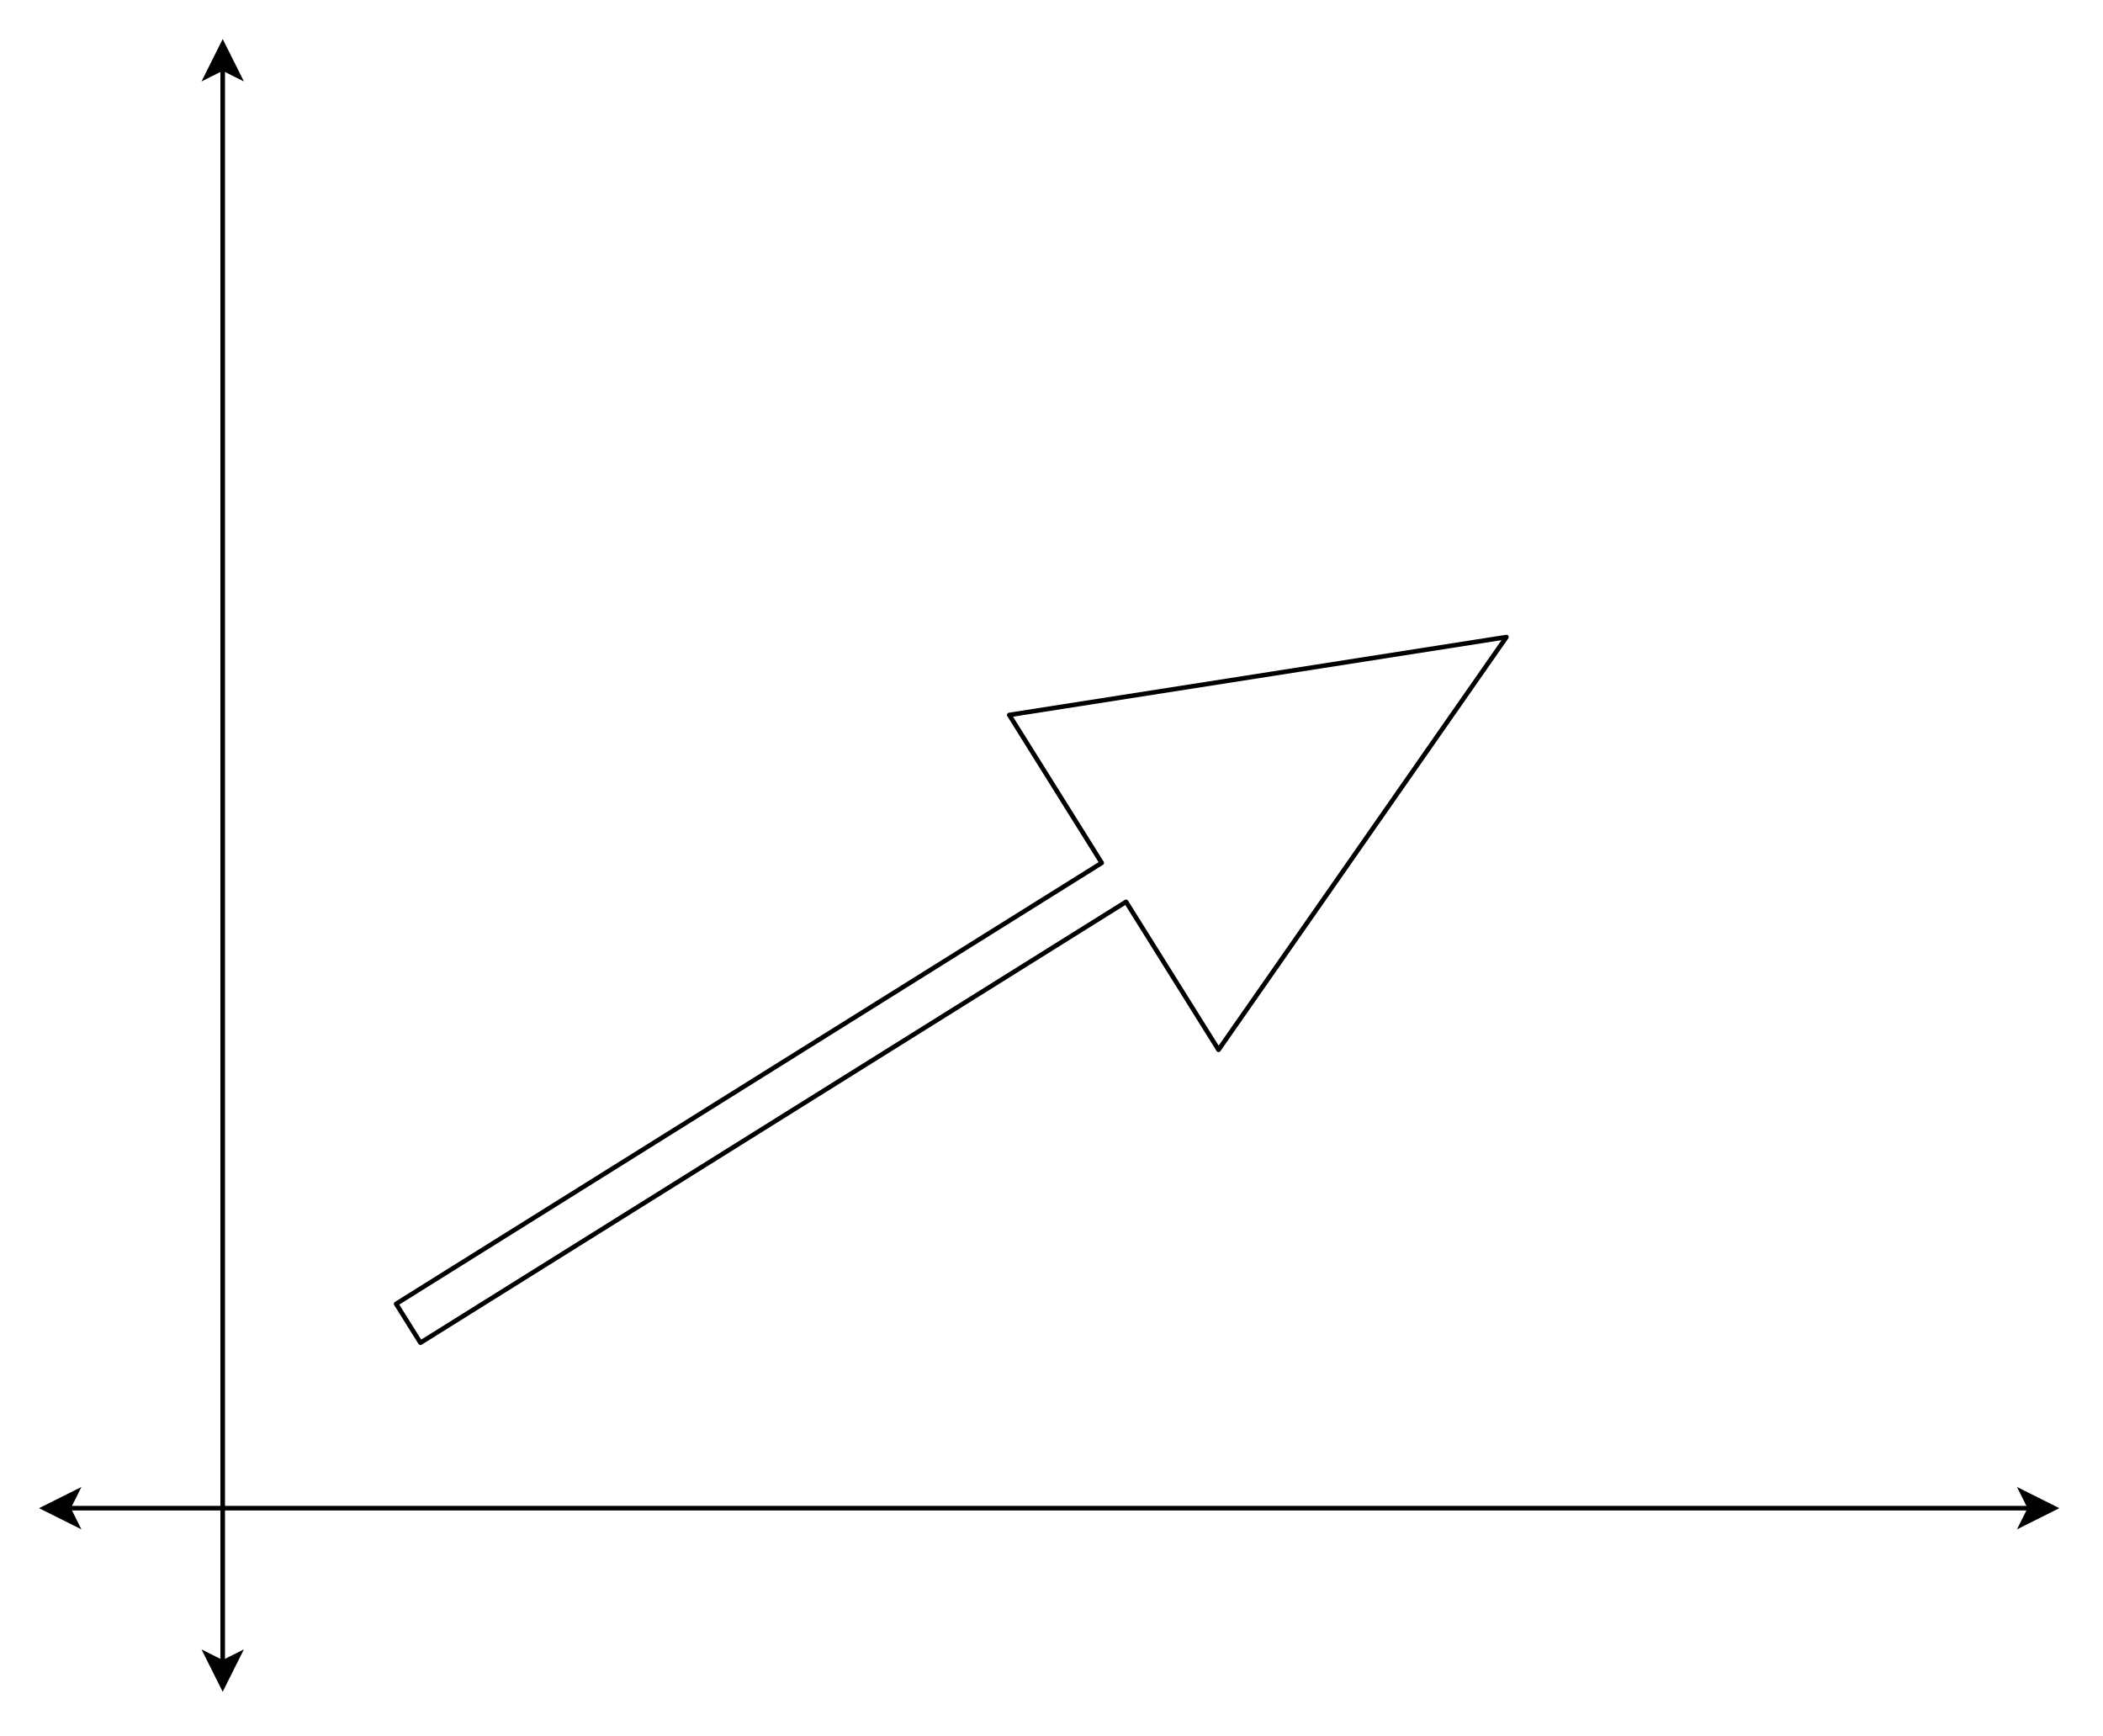
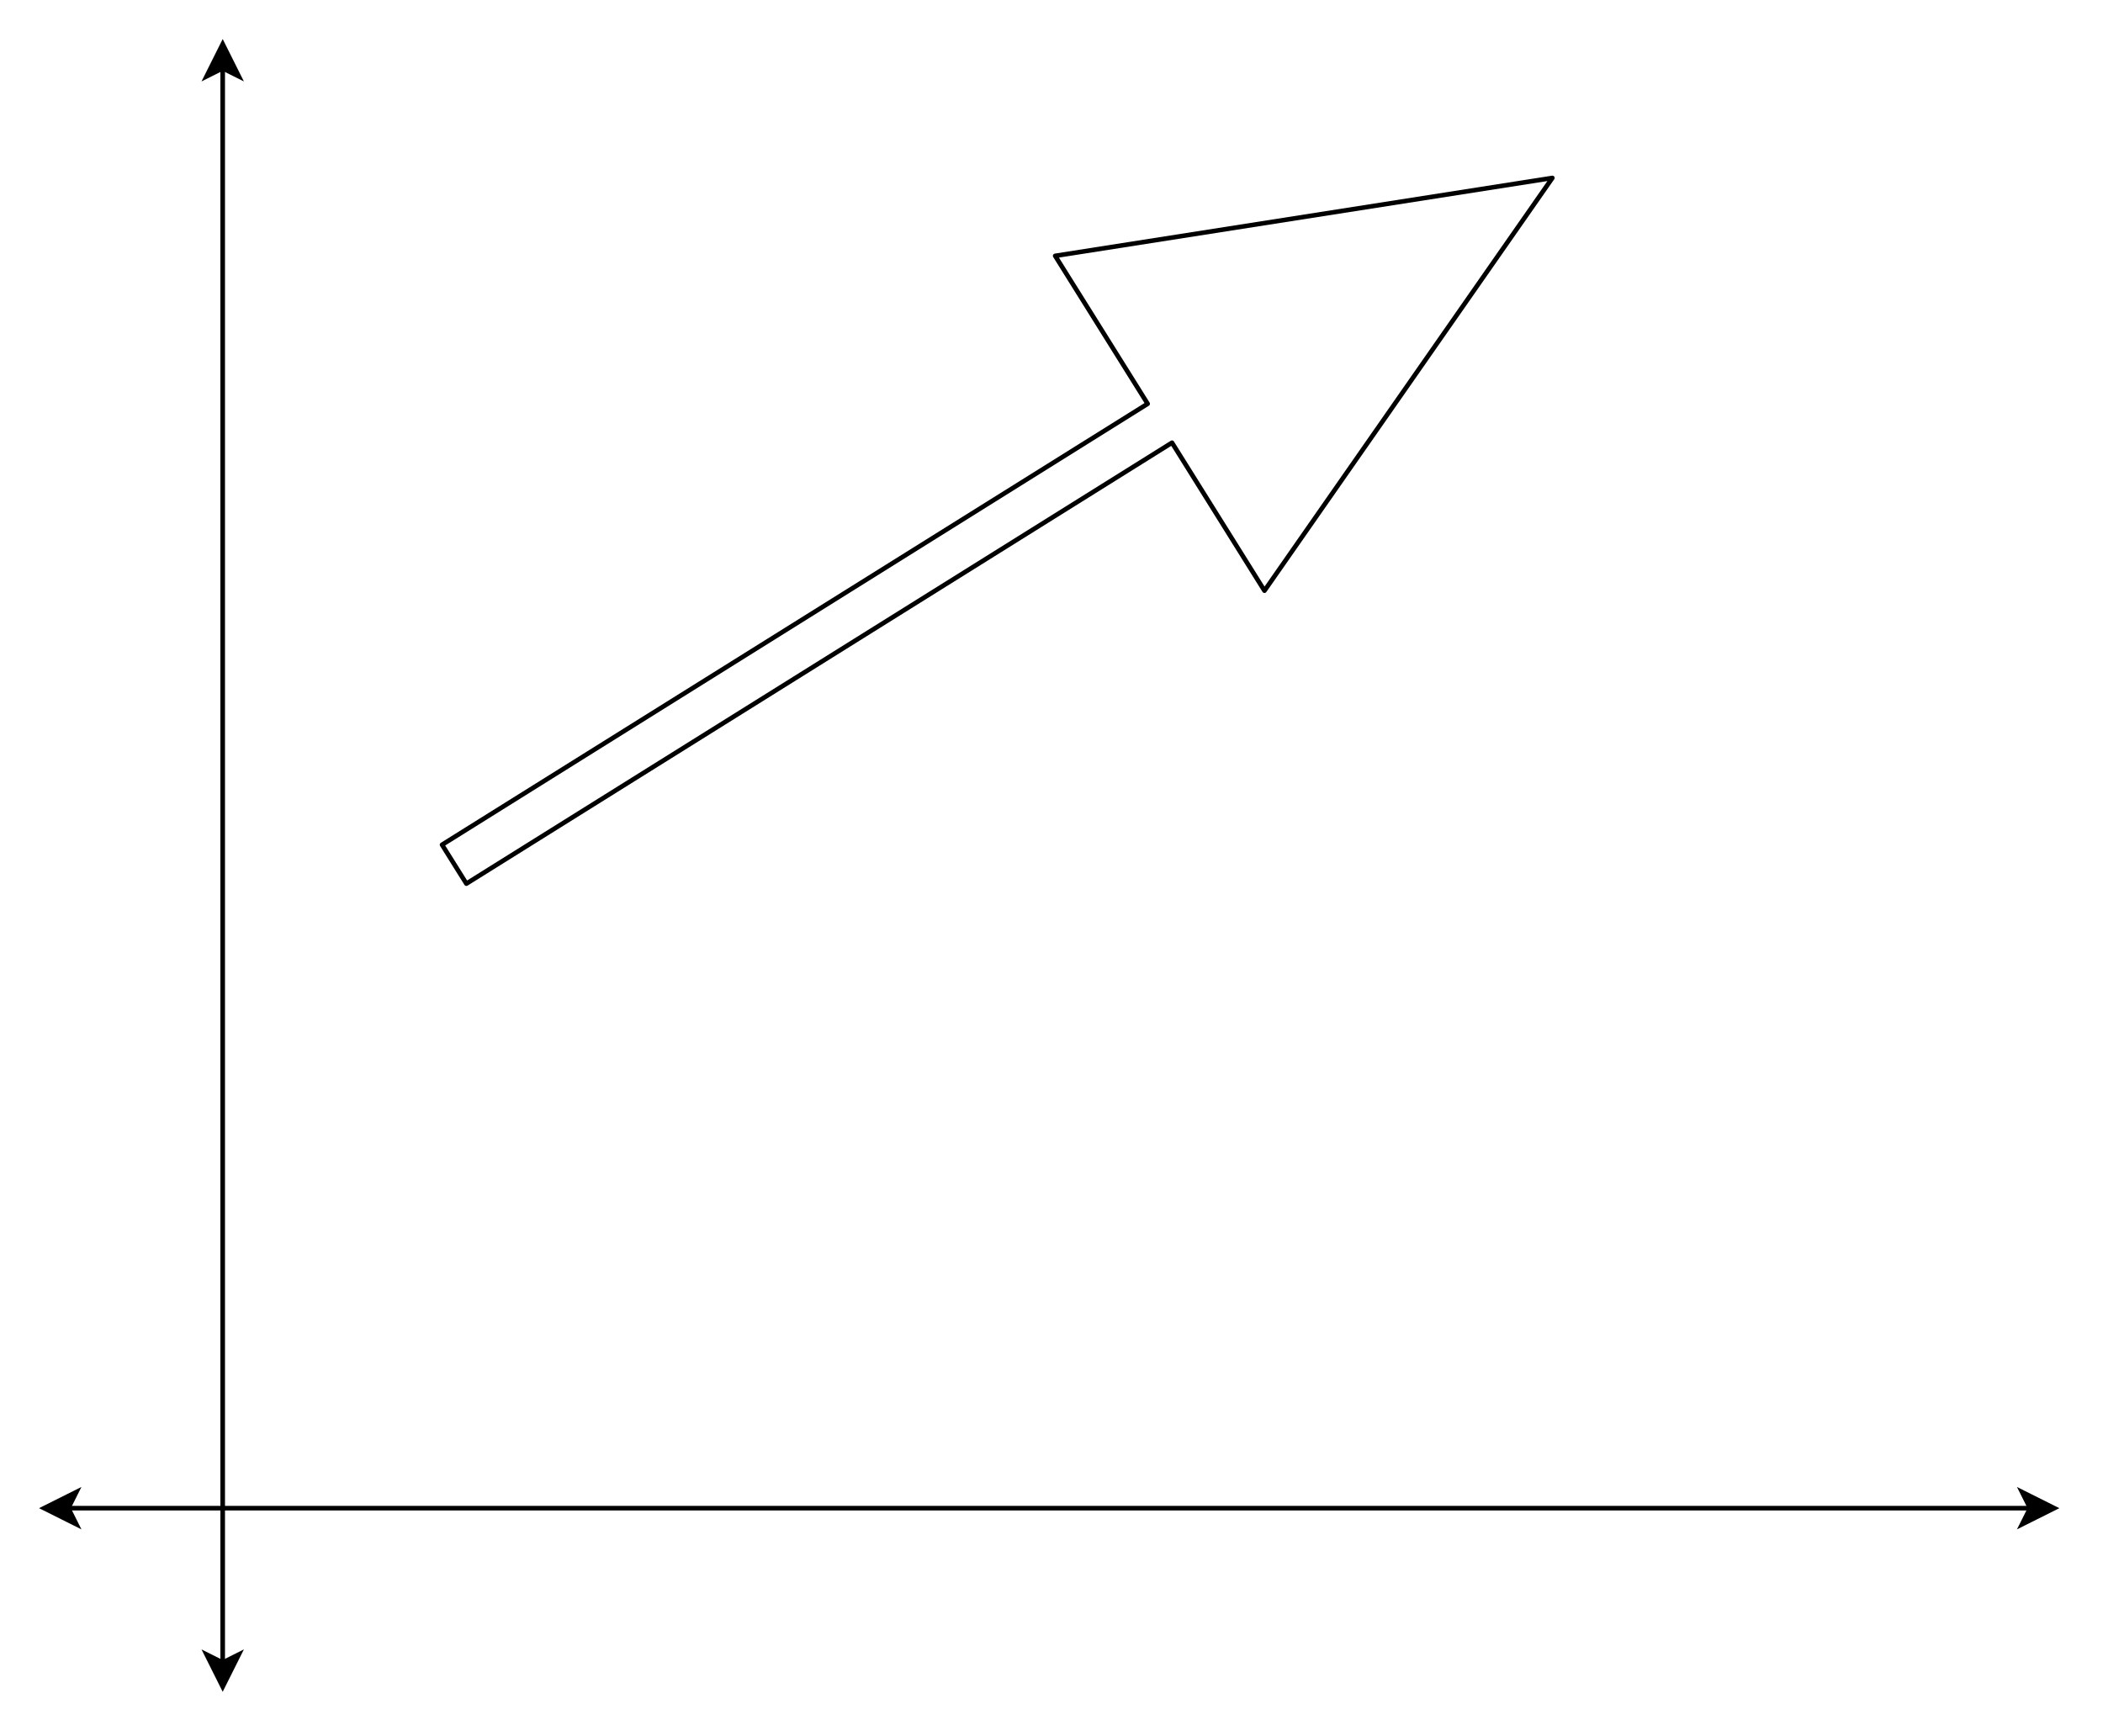
- <svg xmlns="http://www.w3.org/2000/svg" version="1.1" width="458px" height="378px" viewBox="-0.5 -0.5 458 378" content="&lt;mxfile host=&quot;app.diagrams.net&quot; modified=&quot;2021-06-21T16:58:24.970Z&quot; agent=&quot;5.0 (X11; Linux x86_64) AppleWebKit/537.36 (KHTML, like Gecko) Chrome/91.0.447.114 Safari/537.36&quot; etag=&quot;0Aws7yofkV-W1BnPzJzT&quot; version=&quot;14.8.0&quot; type=&quot;github&quot;&gt;&lt;diagram id=&quot;esS2HNG6KFydLUVkfevG&quot; name=&quot;Page-1&quot;&gt;5ZVdT8IwFEB/zR4x28rno8JAY0iMmGh8MXW9bA3dOrsCg19vsS3bGIohmpj4QtrT29vbexrmoGFSTATO4iknwBzfJYWDRo7v93sD9bsDGw06qK9BJCjRyCvBjG7BQNfQJSWQ1wIl50zSrA5DnqYQyhrDQvB1PWzOWf3UDEfQALMQsyZ9pETGhnZdt1y4BhrF5uiBXUiwDTYgjzHh6wpCgYOGgnOpR0kxBLbrne2L3jf+ZHVfmIBUfmfDfNoPt61BMHhJb4t4AU+v41mrrbOsMFuaC5ti5cZ2QNWd7YZzBsXlrqMOuoKUmOEoZDjPaahgLBOmgKfXbbd6HT03ahG68HuKNKs3FwJSE2LuMgGegBQbFbAuNXRMa+OKAMsEMCzpqq4Rm9cQ7dPtT7jjVFXiu+bhelabebfIzm2KnC9FCGZXte0HiVC3nsjrHSSSWEQgG4nUoHLtEn1YPW54Mbl5E8H9Fp5R3vEfSEyg1fJOGz5qM1d1yS8l/3WF7QOD3TMNtvsnEv2yQf/fGjxofNs902Ajzw/5U9Py/1uHlx9BFLwD&lt;/diagram&gt;&lt;/mxfile&gt;" resource="https://app.diagrams.net/#Hmikee-AI%2FBitcoin-Price-Prediction%2Fmain%2Fnew.svg">
+ <svg xmlns="http://www.w3.org/2000/svg" version="1.1" width="458px" height="378px" viewBox="-0.5 -0.5 458 378" content="&lt;mxfile host=&quot;app.diagrams.net&quot; modified=&quot;2021-06-21T16:58:29.217Z&quot; agent=&quot;5.0 (X11; Linux x86_64) AppleWebKit/537.36 (KHTML, like Gecko) Chrome/91.0.447.114 Safari/537.36&quot; etag=&quot;ERb4O-JUIMoqLPLoaF5V&quot; version=&quot;14.8.0&quot; type=&quot;github&quot;&gt;&lt;diagram id=&quot;esS2HNG6KFydLUVkfevG&quot; name=&quot;Page-1&quot;&gt;5ZVdT8IwFIZ/zS4xYwUGl8qXxpAYMdF4Y+p62Bq6FbsCg19vsWeMMr9CNDHxZumenr49fd9m80g/LcaKLpKJZCC8wGeFRwZeEHTDnnnuwMaCNulaECvOLGpWYMq3gNBHuuQMcqdQSyk0X7gwklkGkXYYVUqu3bKZFO6uCxpDDUwjKur0njOdIO34fjVxCTxOcOteOZHSshhBnlAm1weIDD3SV1JqO0qLPoidd6Uvdt3og9l9Ywoy/Z0Fs0k32jZ6w95Tdl0kc3h4Hk0bLauyomKJB8Zm9aZ0wPS92A1nAorznaMeuYCM4XAQCZrnPDIw0akwoGnnS7fCtn3HaAk5C0JD6t3jgYA5geBZxiBT0GpjCtZVDG20NjkIoGQKBNV85cZI8TbEe7n9DjeSm04CHy9uk6AO3tt9jKVELpcqAlx1aPuREAldofBIR1MVg67pmMHBqSv0Fur7Ac/HVy9qeLuFR5K3gzuWMGg0ml8H/G6YuelLf5rxX0+w5fpOOicG2Op+IfTLCQb/NsEj41v+iQnWdH4oP/Nafb5tefUPJMNX&lt;/diagram&gt;&lt;/mxfile&gt;" resource="https://app.diagrams.net/#Hmikee-AI%2FBitcoin-Price-Prediction%2Fmain%2Fnew.svg">
  <defs />
  <g>
-     <path d="M 91.07 291.97 L 85.77 283.5 L 239.44 187.45 L 219.3 155.23 L 327.58 138.26 L 264.88 228.16 L 244.74 195.93 Z" fill="none" stroke="#000000" stroke-linejoin="round" stroke-miterlimit="10" pointer-events="all" />
+     <path d="M 101.07 191.97 L 95.77 183.5 L 249.44 87.45 L 229.3 55.23 L 337.58 38.26 L 274.88 128.16 L 254.74 95.93 Z" fill="none" stroke="#000000" stroke-linejoin="round" stroke-miterlimit="10" pointer-events="all" />
    <path d="M 14.37 328 L 441.63 328" fill="none" stroke="#000000" stroke-miterlimit="10" pointer-events="stroke" />
    <path d="M 9.12 328 L 16.12 324.5 L 14.37 328 L 16.12 331.5 Z" fill="#000000" stroke="#000000" stroke-miterlimit="10" pointer-events="all" />
    <path d="M 446.88 328 L 439.88 331.5 L 441.63 328 L 439.88 324.5 Z" fill="#000000" stroke="#000000" stroke-miterlimit="10" pointer-events="all" />
    <path d="M 48 361.63 L 48 14.37" fill="none" stroke="#000000" stroke-miterlimit="10" pointer-events="stroke" />
    <path d="M 48 366.88 L 44.5 359.88 L 48 361.63 L 51.5 359.88 Z" fill="#000000" stroke="#000000" stroke-miterlimit="10" pointer-events="all" />
    <path d="M 48 9.12 L 51.5 16.12 L 48 14.37 L 44.5 16.12 Z" fill="#000000" stroke="#000000" stroke-miterlimit="10" pointer-events="all" />
  </g>
</svg>
